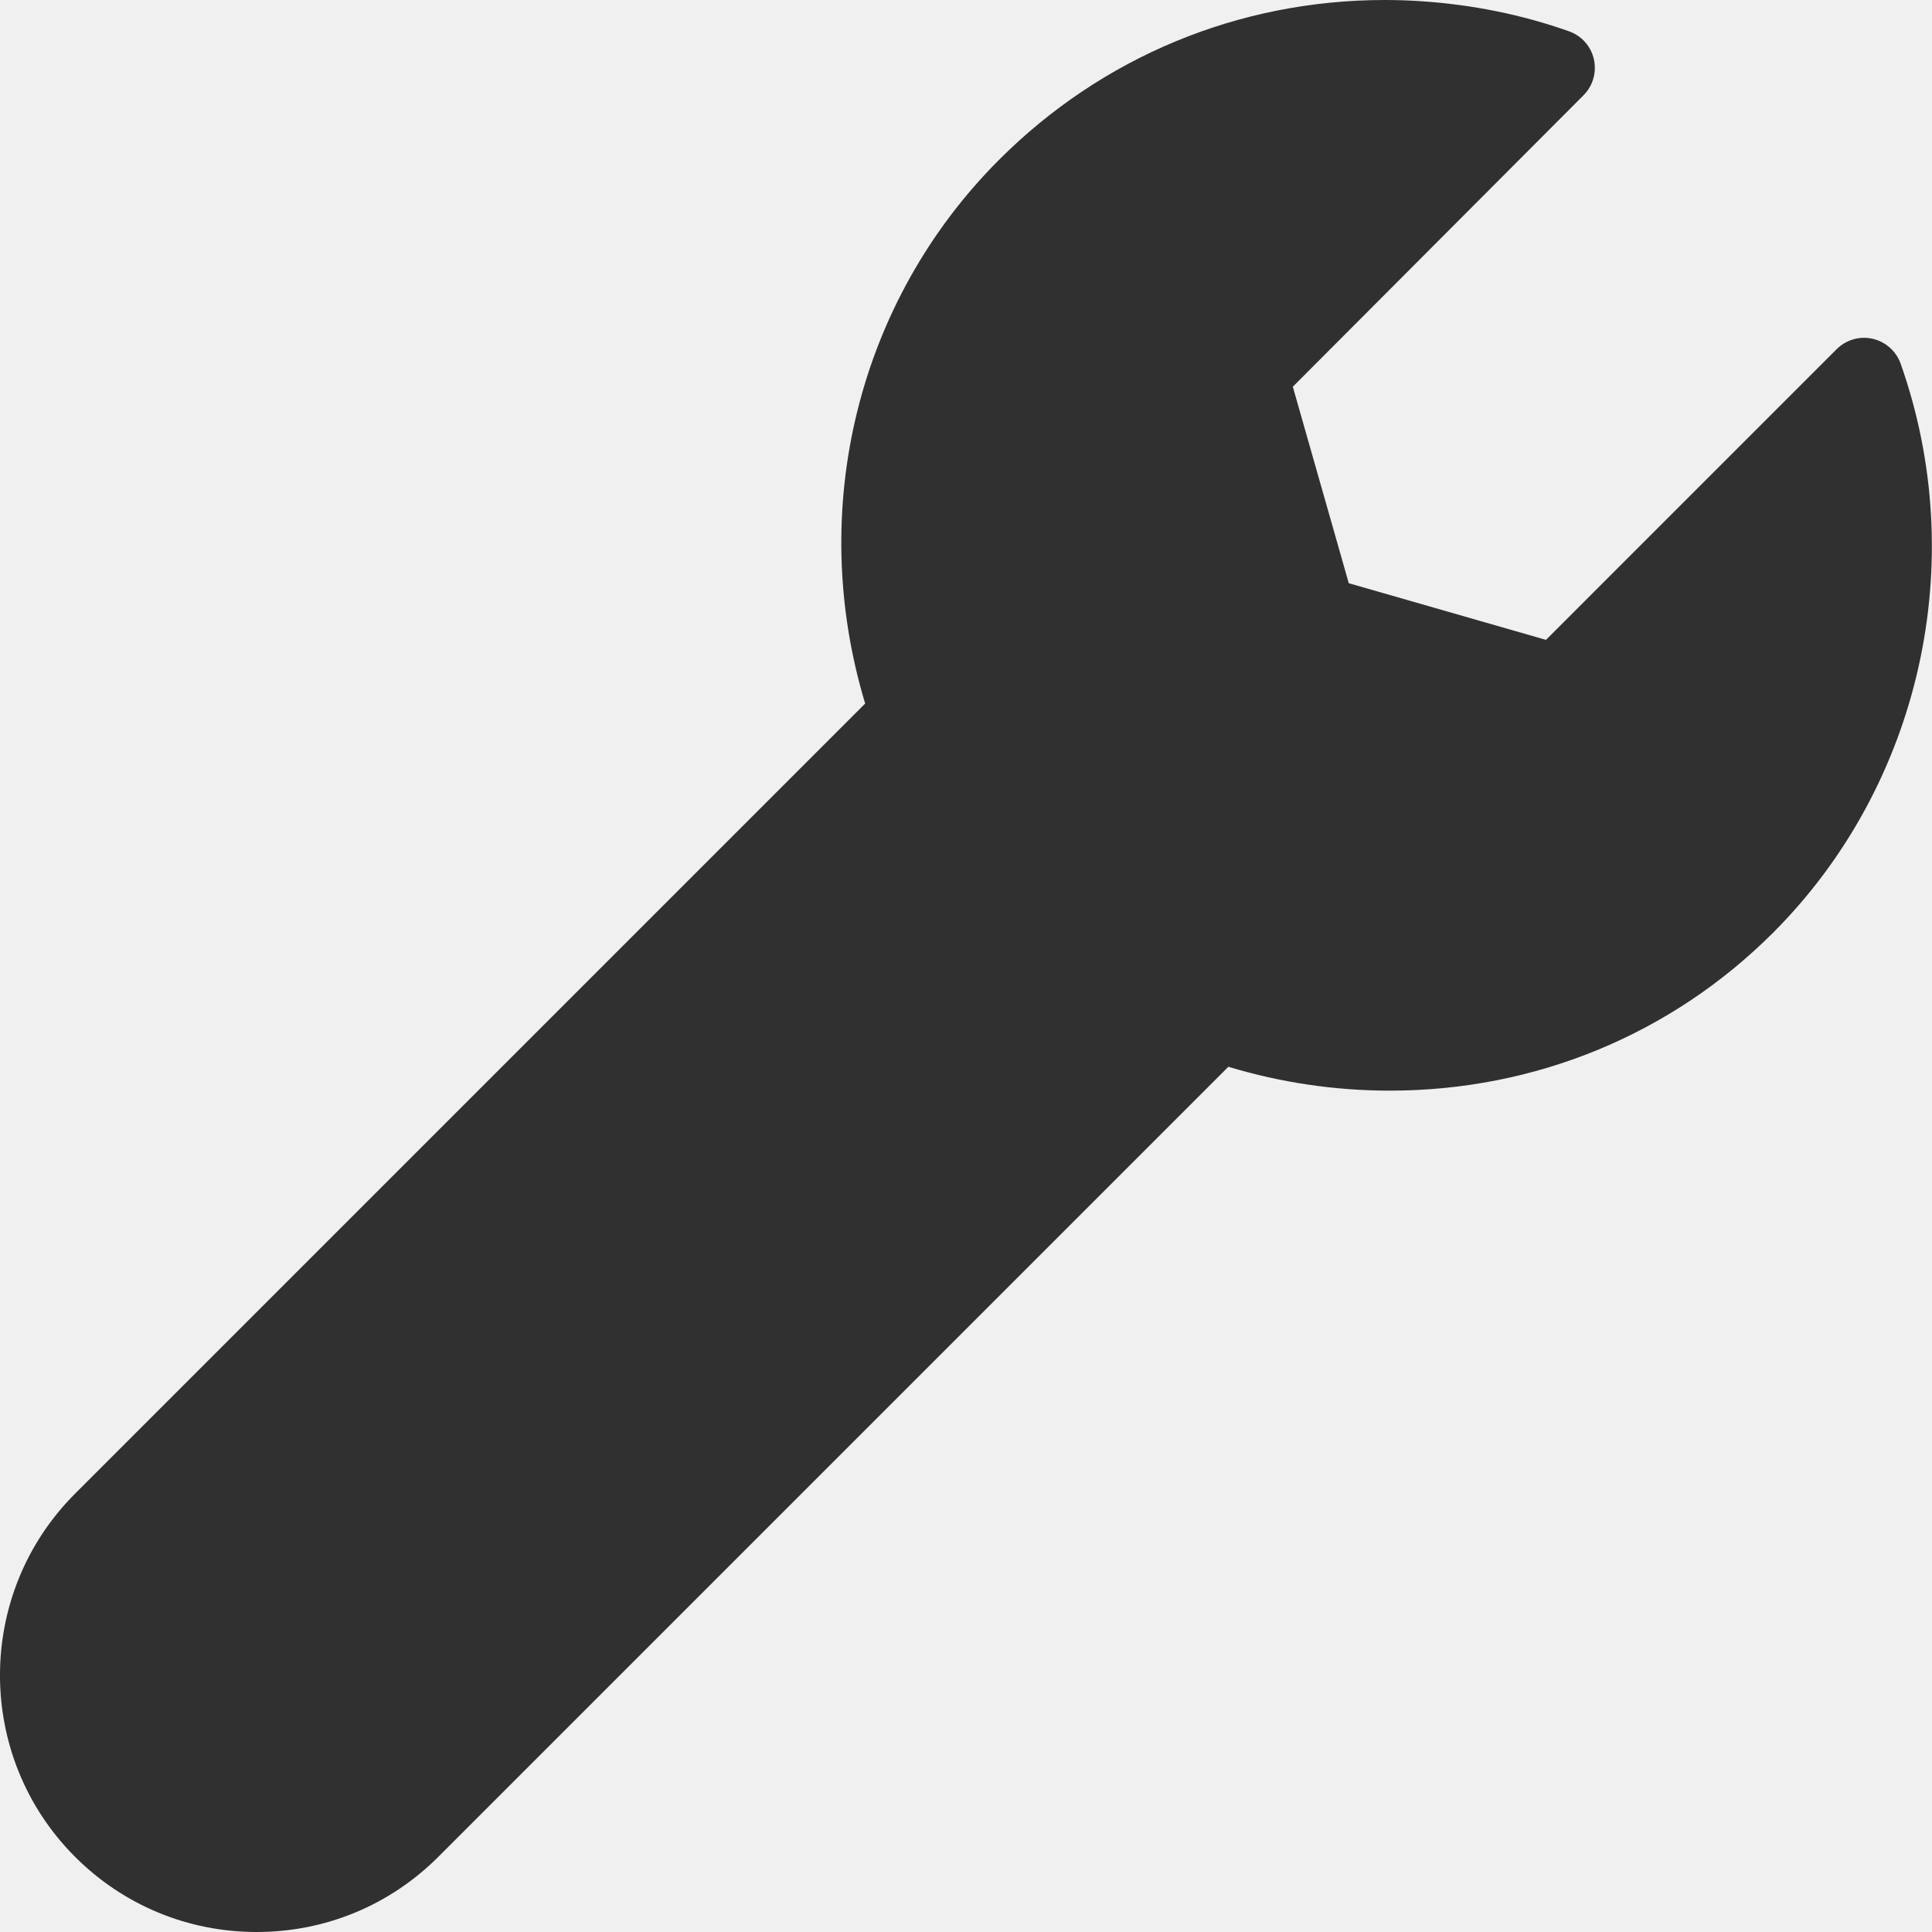
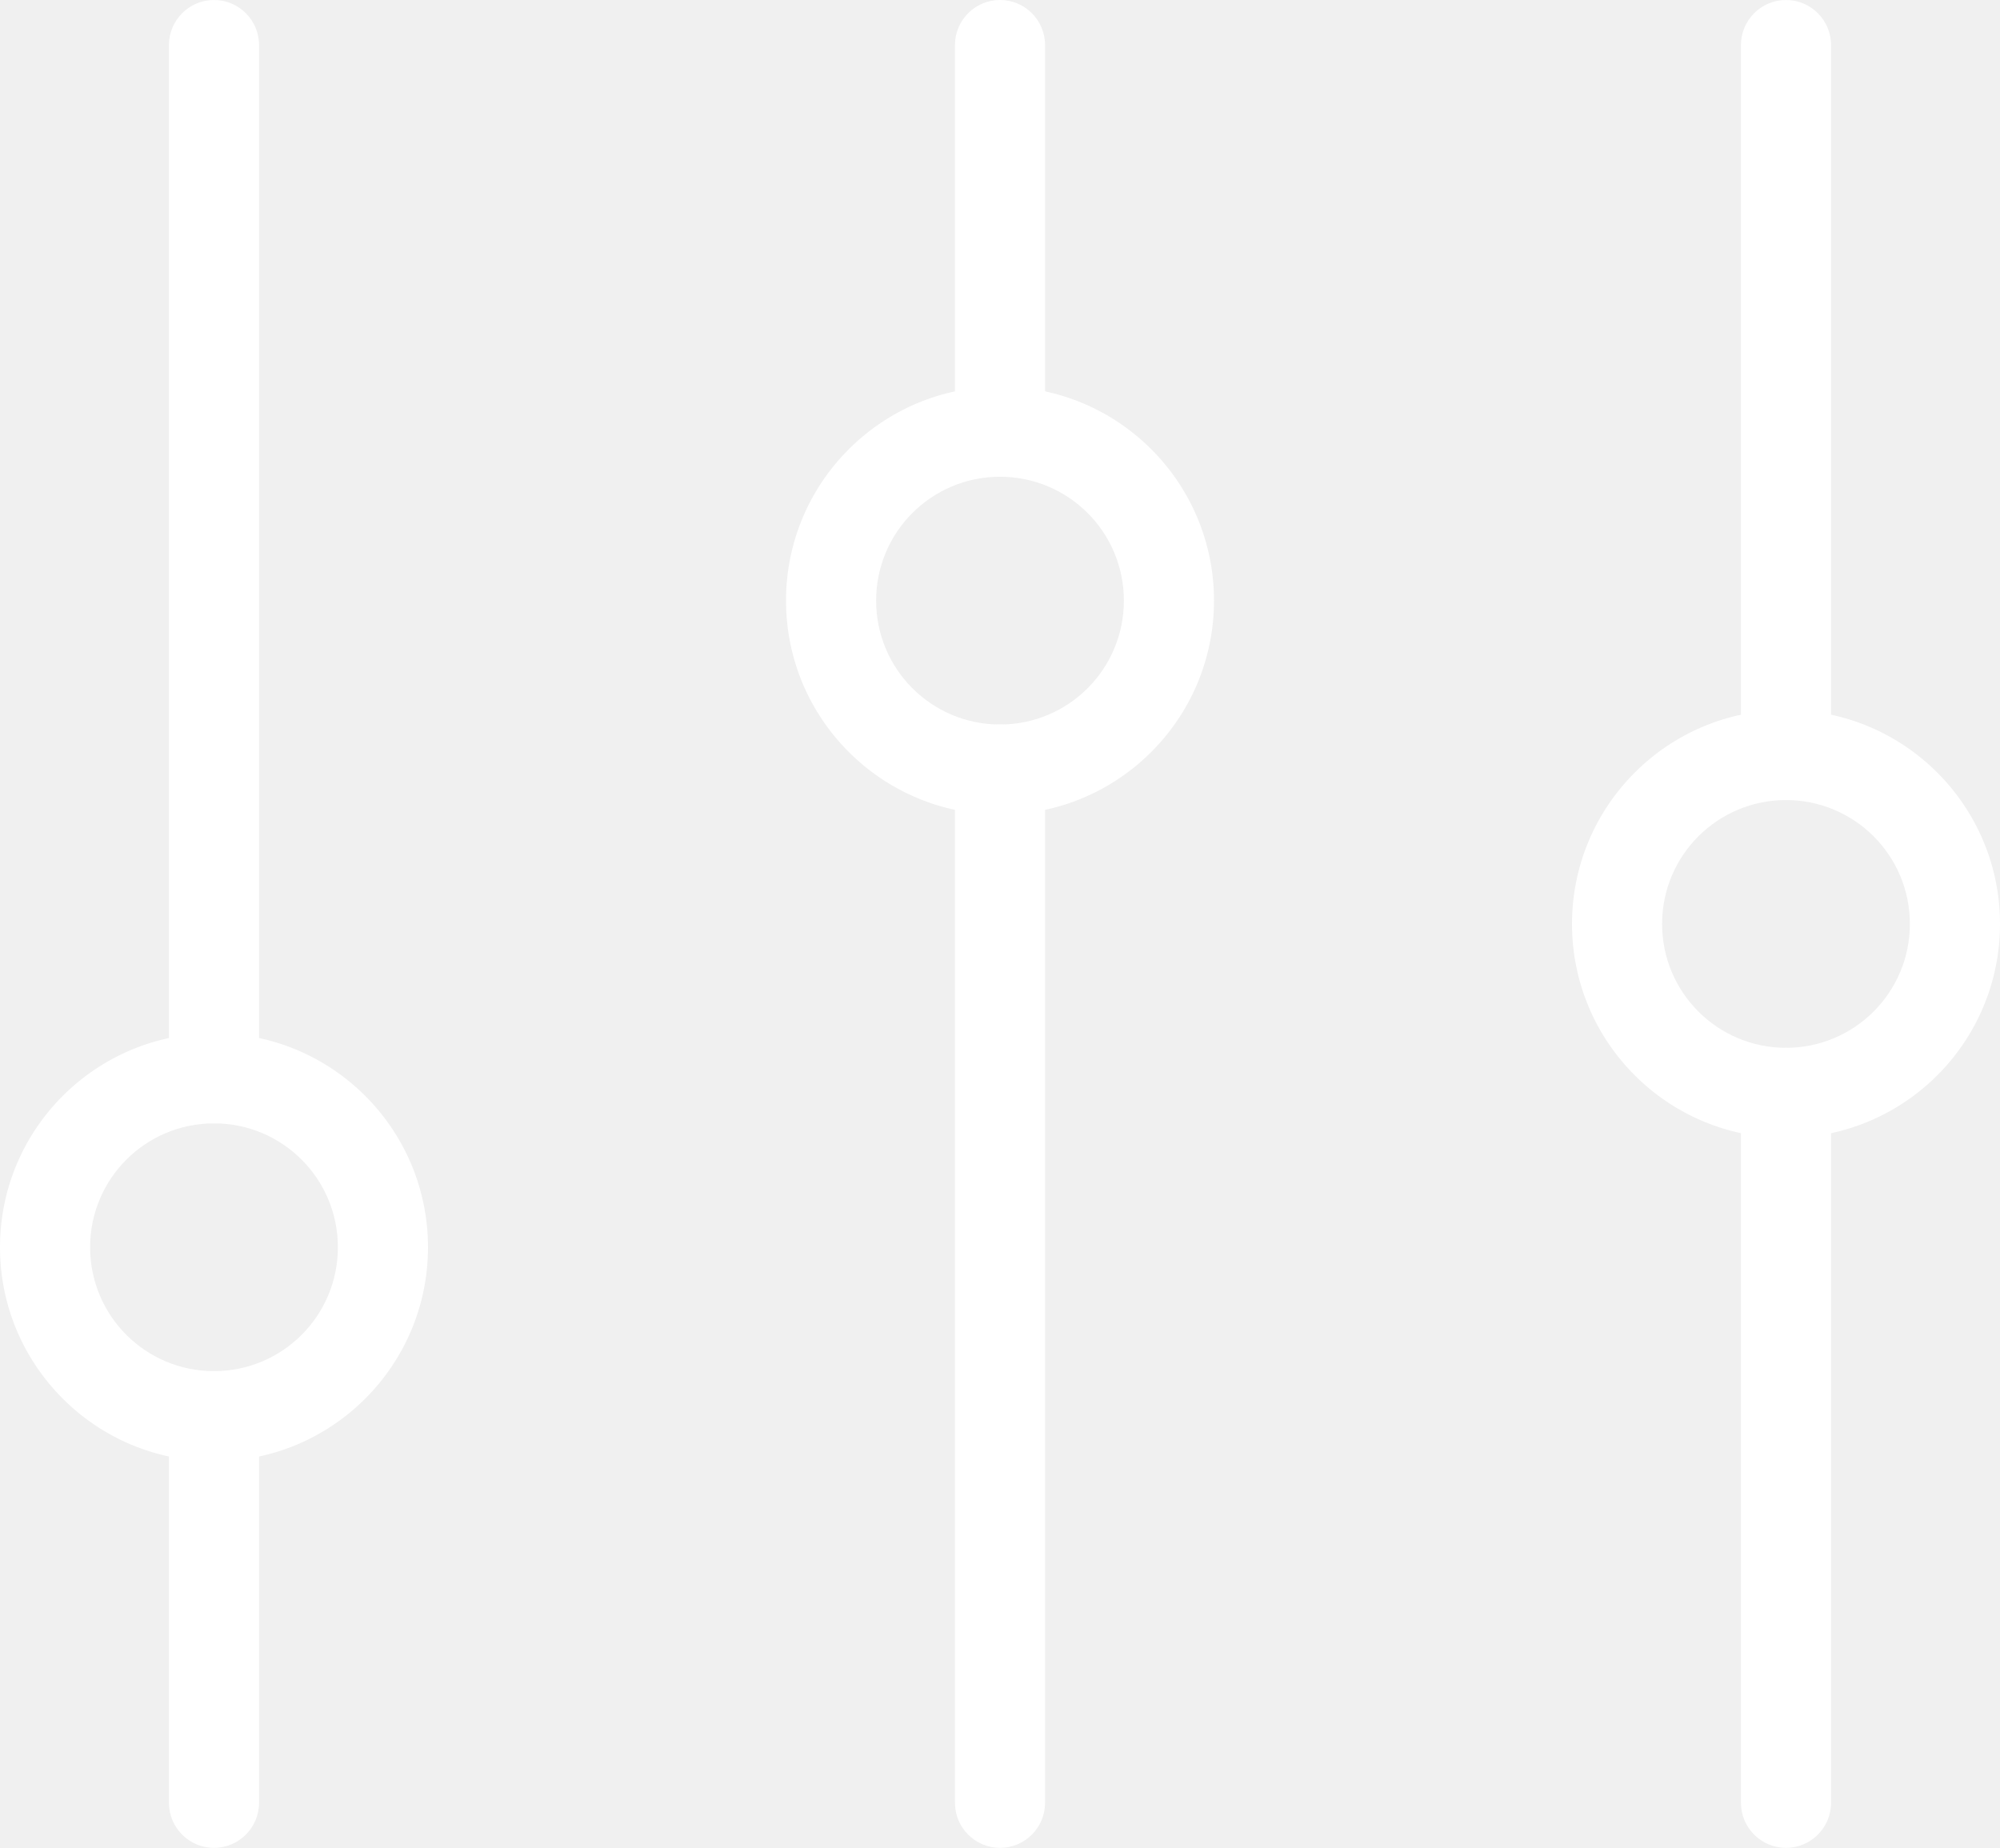
- <svg xmlns="http://www.w3.org/2000/svg" version="1.1" x="0px" y="0px" viewBox="0 0 92.71 92.716" style="enable-background:new 0 0 92.71 92.716;" xml:space="preserve">
+ <svg xmlns="http://www.w3.org/2000/svg" version="1.1" x="0px" y="0px" viewBox="0 0 97.395 89.986" style="enable-background:new 0 0 97.395 89.986;" xml:space="preserve">
  <g id="settings">
-     <g transform="translate(0,-952.3622)">
-       <path style="fill:#303030;" d="M12.318,1045.078c-3.294,0-6.389-1.281-8.715-3.606c-4.805-4.806-4.805-12.624,0-17.43    l37.916-37.916c-2.814-9.324-0.355-19.314,6.432-26.102c4.94-4.94,11.512-7.662,18.505-7.662c0.568,0,1.138,0.019,1.705,0.056    c2.486,0.161,4.895,0.65,7.157,1.454c0.267,0.1,0.508,0.256,0.699,0.455c0.711,0.737,0.689,1.918-0.048,2.631l-13.927,13.963    l2.685,9.429l9.464,2.719l13.971-13.972c0.191-0.184,0.4-0.315,0.641-0.405c0.212-0.079,0.432-0.119,0.653-0.119    c0.771,0,1.473,0.486,1.744,1.21c3.379,9.519,0.979,20.25-6.112,27.342c-4.888,4.886-11.419,7.577-18.391,7.577    c-2.628,0-5.233-0.386-7.748-1.146l-37.916,37.916C18.707,1043.797,15.612,1045.078,12.318,1045.078z" />
+     <g>
+       <path style="fill:#FFFFFF;" d="M8.227,2.194C8.227,0.983,9.21,0,10.421,0s2.194,0.983,2.194,2.194V52.51    c0,1.211-0.983,2.194-2.194,2.194s-2.194-0.983-2.194-2.194V2.194L8.227,2.194z M8.227,68.965c0-1.211,0.983-2.194,2.194-2.194    s2.194,0.983,2.194,2.194v18.826c0,1.211-0.983,2.195-2.194,2.195s-2.194-0.983-2.194-2.195V68.965z" />
+       <path style="fill:#FFFFFF;" d="M46.504,2.194C46.504,0.983,47.487,0,48.698,0c1.211,0,2.194,0.983,2.194,2.194v18.827    c0,1.211-0.983,2.194-2.194,2.194c-1.211,0-2.194-0.983-2.194-2.194V2.194L46.504,2.194z M46.504,37.475    c0-1.211,0.983-2.194,2.194-2.194c1.211,0,2.194,0.983,2.194,2.194V87.79c0,1.211-0.983,2.195-2.194,2.195    c-1.211,0-2.194-0.983-2.194-2.195V37.475z" />
+       <path style="fill:#FFFFFF;" d="M84.78,2.194C84.78,0.983,85.763,0,86.974,0s2.194,0.983,2.194,2.194v34.573    c0,1.211-0.983,2.194-2.194,2.194s-2.194-0.983-2.194-2.194V2.194L84.78,2.194z M84.78,53.22c0-1.211,0.983-2.194,2.194-2.194    s2.194,0.983,2.194,2.194v34.571c0,1.211-0.983,2.195-2.194,2.195s-2.194-0.983-2.194-2.195V53.22z" />
+       <path style="fill:#FFFFFF;" d="M48.698,18.827c2.877,0,5.482,1.166,7.369,3.052c1.886,1.887,3.052,4.492,3.052,7.369    c0,2.876-1.166,5.482-3.052,7.368c-1.887,1.887-4.492,3.053-7.369,3.053c-2.877,0-5.482-1.166-7.368-3.053    c-1.887-1.886-3.053-4.492-3.053-7.368c0-2.877,1.166-5.482,3.053-7.369C43.215,19.995,45.82,18.827,48.698,18.827L48.698,18.827z     M52.964,24.982c-1.091-1.091-2.6-1.766-4.267-1.766c-1.667,0-3.176,0.675-4.266,1.766c-1.091,1.091-1.766,2.6-1.766,4.267    c0,1.666,0.675,3.176,1.766,4.267c1.09,1.09,2.599,1.766,4.266,1.766c1.667,0,3.176-0.676,4.267-1.766    c1.091-1.091,1.766-2.601,1.766-4.267C54.731,27.582,54.056,26.074,52.964,24.982z" />
+       <path style="fill:#FFFFFF;" d="M10.421,50.318c2.877,0,5.482,1.166,7.368,3.053c1.887,1.886,3.053,4.491,3.053,7.368    c0,2.877-1.166,5.482-3.053,7.368c-1.886,1.887-4.491,3.053-7.368,3.053s-5.482-1.166-7.368-3.053C1.166,66.221,0,63.616,0,60.738    c0-2.877,1.166-5.482,3.053-7.368C4.938,51.484,7.543,50.318,10.421,50.318L10.421,50.318z M14.688,56.471    c-1.091-1.091-2.6-1.766-4.267-1.766s-3.176,0.675-4.267,1.766c-1.091,1.091-1.766,2.601-1.766,4.267    c0,1.667,0.675,3.176,1.766,4.267c1.091,1.091,2.6,1.766,4.267,1.766s3.176-0.675,4.267-1.766c1.091-1.091,1.766-2.6,1.766-4.267    C16.454,59.072,15.779,57.563,14.688,56.471z" />
+       <path style="fill:#FFFFFF;" d="M86.974,34.573c2.877,0,5.482,1.166,7.369,3.052c1.886,1.887,3.052,4.492,3.052,7.369    c0,2.877-1.166,5.482-3.052,7.369c-1.887,1.886-4.492,3.052-7.369,3.052c-2.876,0-5.482-1.166-7.368-3.052    c-1.887-1.887-3.053-4.492-3.053-7.369c0-2.877,1.166-5.482,3.053-7.369C81.491,35.739,84.097,34.573,86.974,34.573L86.974,34.573    z M91.24,40.726c-1.091-1.091-2.6-1.766-4.267-1.766c-1.666,0-3.176,0.675-4.266,1.766c-1.091,1.091-1.767,2.6-1.767,4.267    s0.676,3.176,1.767,4.267c1.09,1.091,2.6,1.766,4.266,1.766c1.667,0,3.176-0.675,4.267-1.766s1.766-2.6,1.766-4.267    S92.332,41.818,91.24,40.726z" />
    </g>
  </g>
  <g id="Layer_1">
</g>
</svg>
